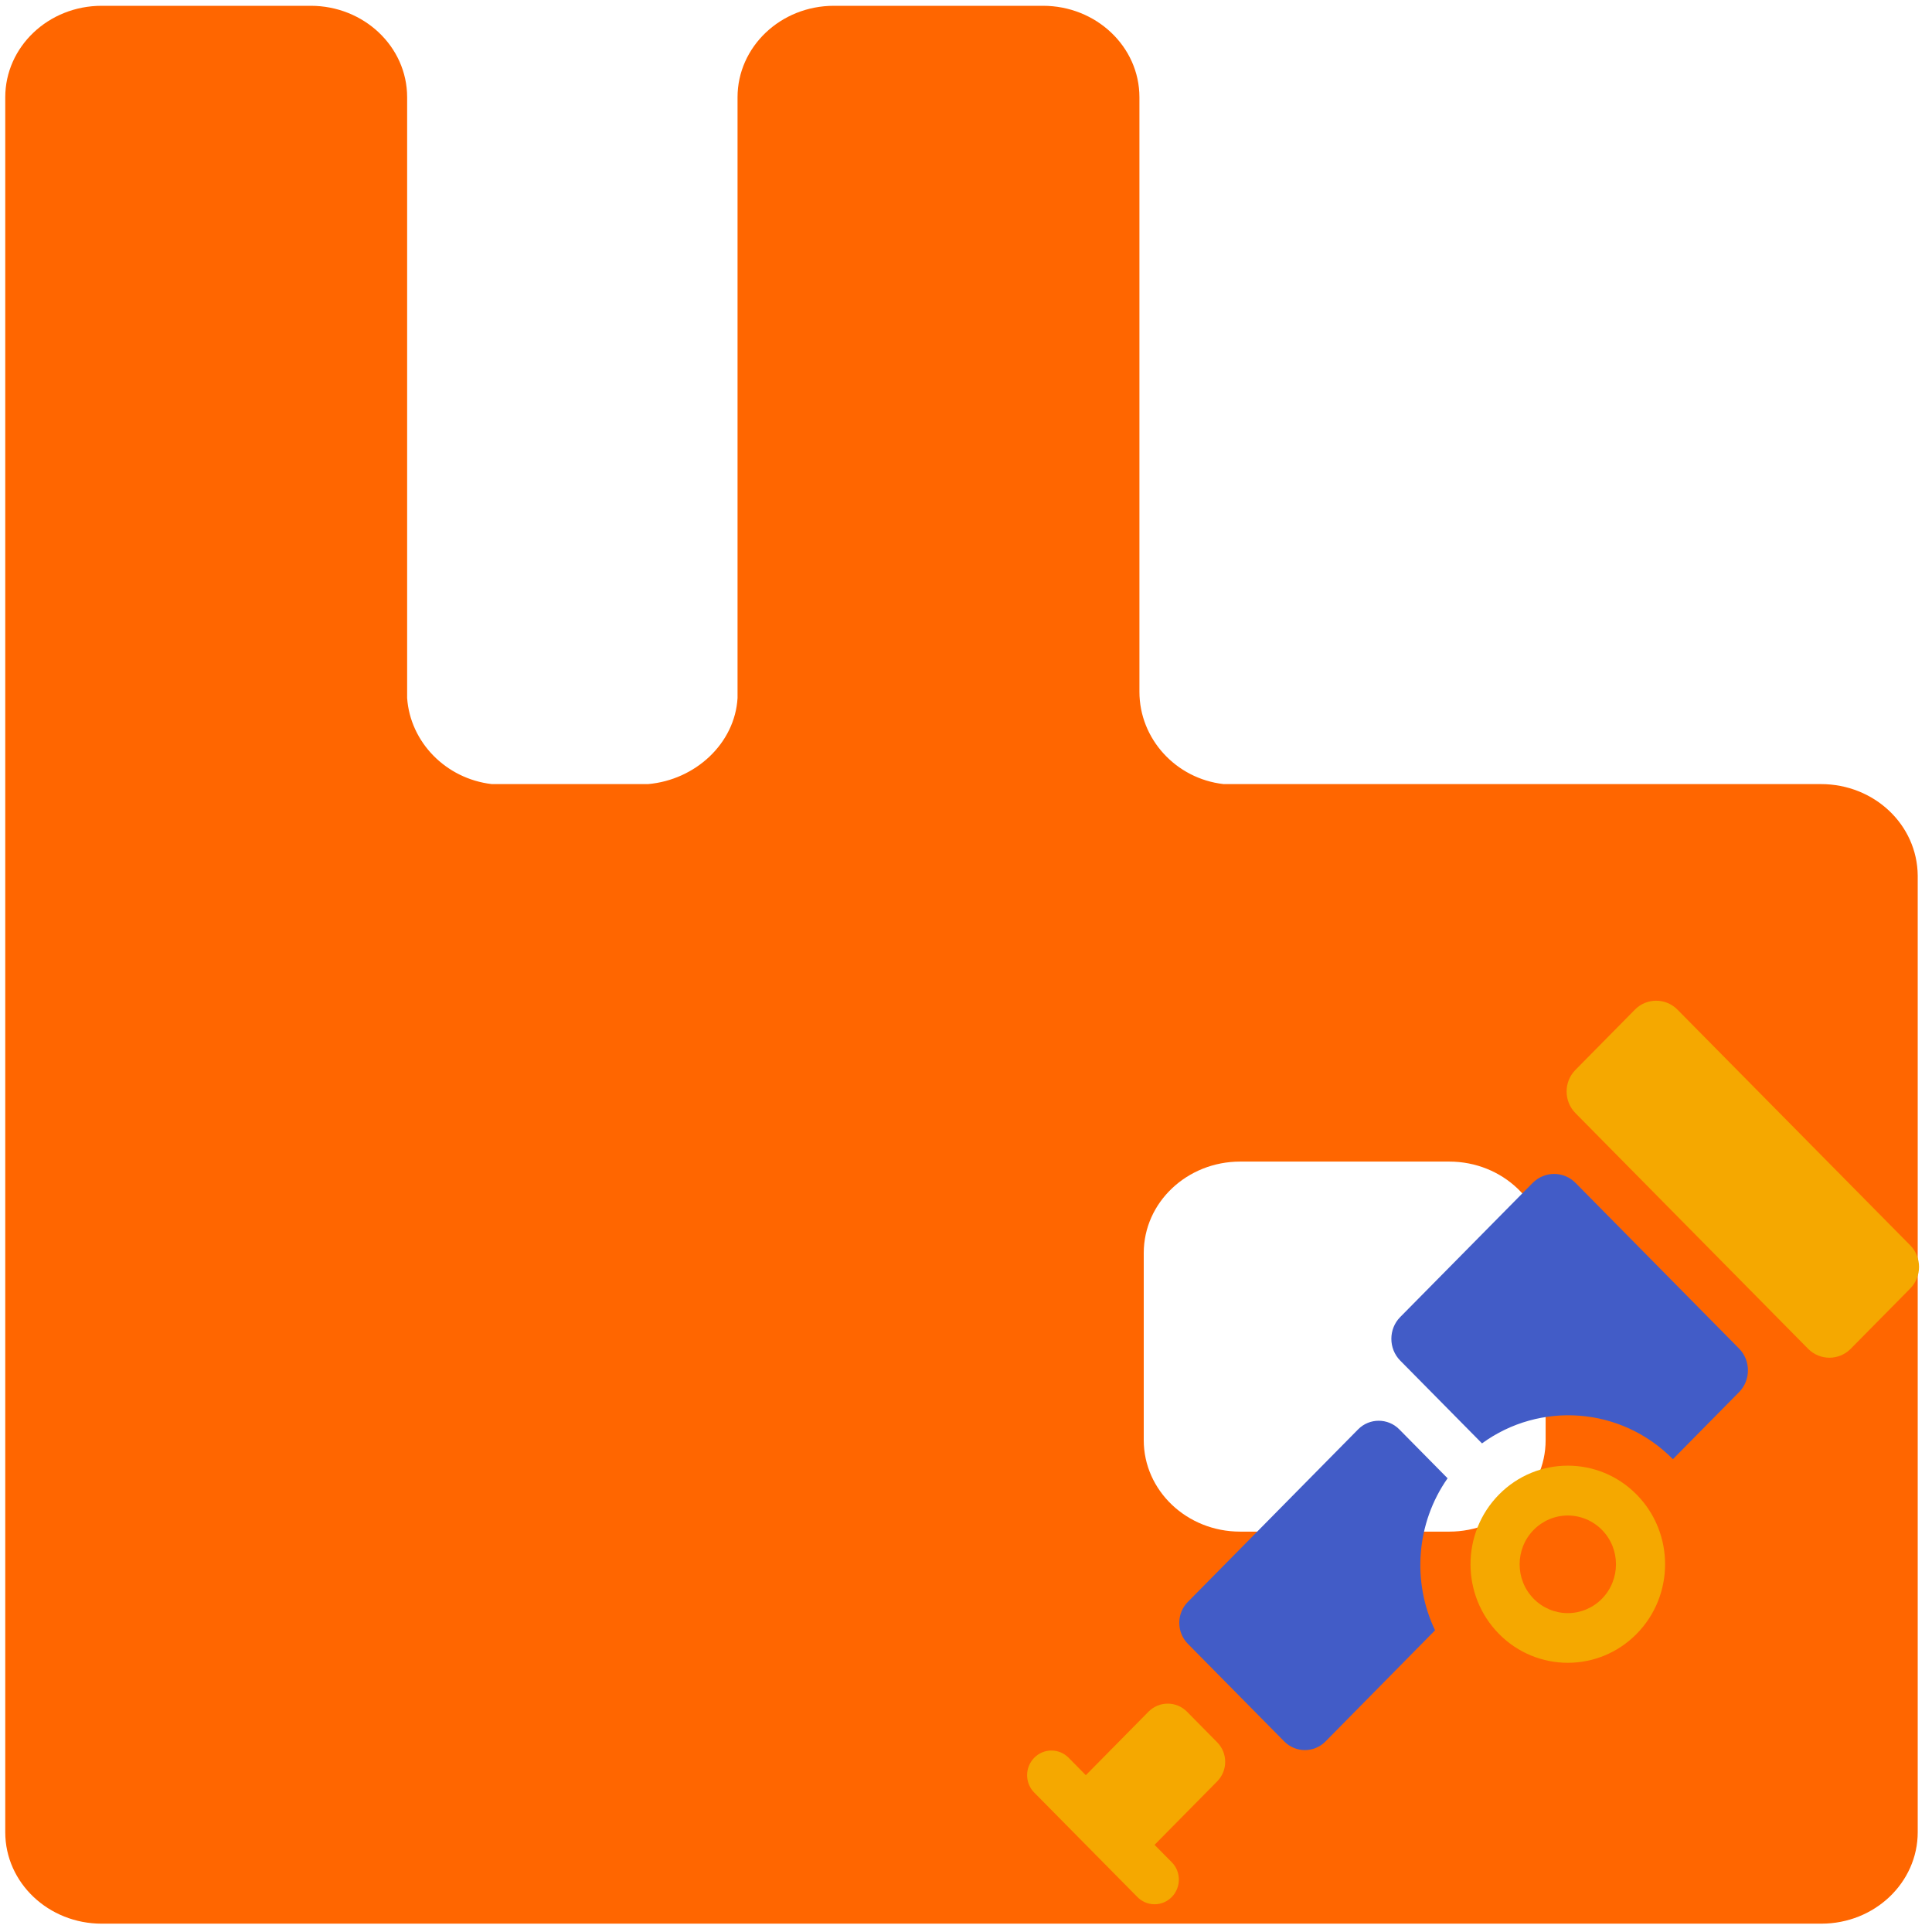
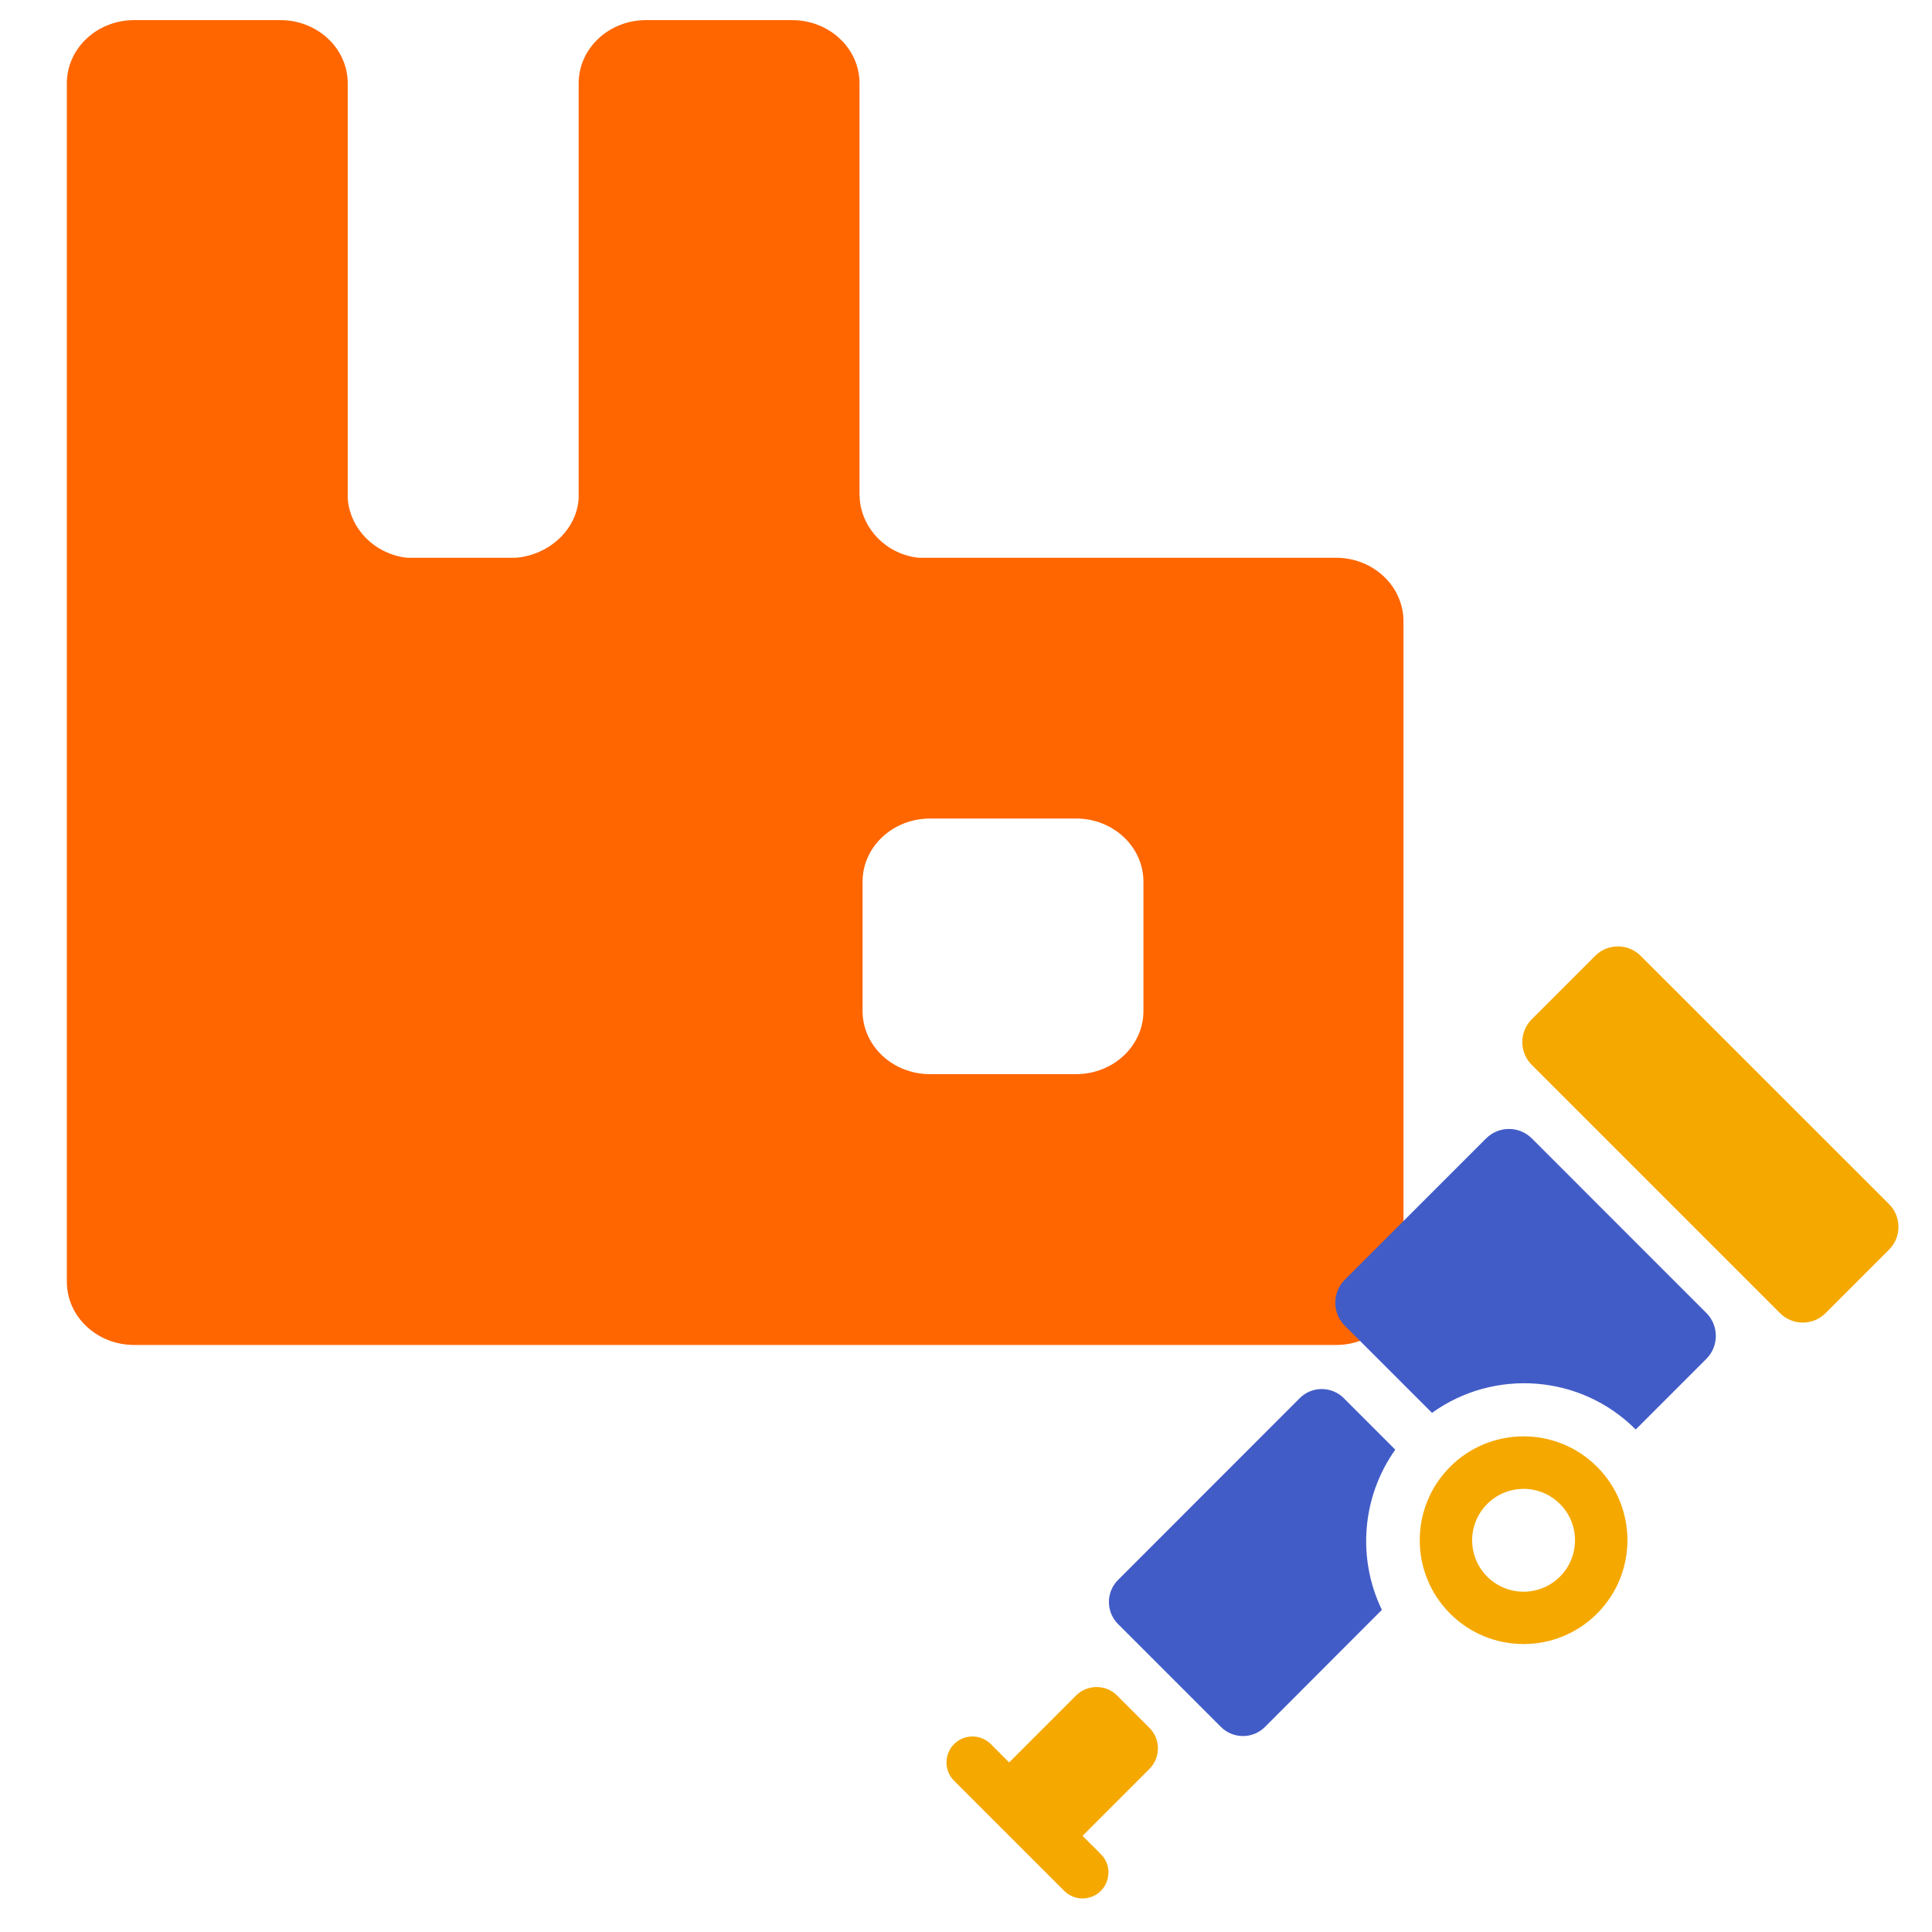
- <svg xmlns="http://www.w3.org/2000/svg" width="64" height="64">
-   <g>
-     <g>
-       <path d="m60.318,25.974l-19.786,0c-1.582,-0.179 -2.787,-1.501 -2.787,-3.057l0,-19.695c0,-1.68 -1.437,-3.03 -3.194,-3.03l-6.925,0c-1.771,0 -3.194,1.363 -3.194,3.03l0,19.901c-0.087,1.501 -1.394,2.713 -2.961,2.851l-5.182,0c-1.524,-0.179 -2.7,-1.391 -2.802,-2.851l0,-19.901c0,-1.68 -1.437,-3.03 -3.194,-3.03l-6.925,0c-1.771,0 -3.194,1.363 -3.194,3.03l0,25.782l0,31.69c0,1.68 1.437,3.03 3.194,3.03l6.925,0l17.333,0l6.925,0l25.782,0c1.771,0 3.194,-1.363 3.194,-3.03l0,-31.69c-0.015,-1.68 -1.437,-3.03 -3.208,-3.03zm-9.117,21.733c0,1.68 -1.437,3.03 -3.194,3.03l-6.925,0c-1.771,0 -3.194,-1.363 -3.194,-3.03l0,-6.198c0,-1.68 1.437,-3.03 3.194,-3.03l6.925,0c1.771,0 3.194,1.363 3.194,3.03l0,6.198z" fill="#F60" />
-     </g>
-     <g id="svg_13">
-       <path id="svg_14" fill="#f5a800" d="m49.656,49.508c-1.258,1.276 -1.258,3.343 0,4.618c1.259,1.275 3.3,1.275 4.558,0c1.259,-1.276 1.259,-3.343 0,-4.618c-1.258,-1.275 -3.299,-1.275 -4.558,0zm3.408,3.455a1.595,1.615 0 0 1 -2.257,0a1.595,1.616 0 0 1 0,-2.286a1.595,1.615 0 0 1 2.257,0c0.623,0.628 0.623,1.654 0,2.286zm1.097,-19.52l-1.975,2.001a1,1.013 0 0 0 0,1.427l7.711,7.811a1,1.013 0 0 0 1.409,0l1.975,-2.001c0.386,-0.391 0.386,-1.035 0,-1.426l-7.715,-7.812a0.998,1.01 0 0 0 -1.406,0l0,0l0,0zm-13.838,25.565a0.903,0.914 0 0 0 0,-1.29l-1.003,-1.017a0.904,0.915 0 0 0 -1.274,0l-2.073,2.101l-0.004,0.003l-0.569,-0.577c-0.315,-0.319 -0.828,-0.319 -1.139,0c-0.315,0.319 -0.315,0.838 0,1.154l3.417,3.46a0.804,0.815 0 0 0 1.138,0c0.312,-0.319 0.315,-0.838 0,-1.153l-0.57,-0.577l0.004,-0.003l2.073,-2.101l-0,0zm0,0" />
-       <path id="svg_15" fill="#425cc7" d="m50.771,39.186l-4.388,4.444c-0.39,0.395 -0.39,1.045 0,1.44l2.71,2.744c1.915,-1.396 4.601,-1.223 6.324,0.523l2.194,-2.223c0.389,-0.395 0.389,-1.044 0,-1.439l-5.419,-5.489a1.004,1.017 0 0 0 -1.42,0l-0,0l0,0zm-2.818,9.784l-1.6,-1.621c-0.375,-0.38 -0.989,-0.38 -1.363,0l-5.644,5.719a0.968,0.981 0 0 0 0,1.382l3.198,3.239a0.968,0.981 0 0 0 1.364,0l3.63,-3.683c-0.767,-1.606 -0.63,-3.546 0.416,-5.037l-0,0zm0,0" />
-     </g>
-   </g>
+ <svg xmlns="http://www.w3.org/2000/svg" width="32" height="32" viewBox="0 0 1500 1500">
+   <svg x="50" y="0" width="1050" height="1050">
+     <svg viewBox="0 0 32 32">
+       <path fill="#F60" d="M30.083,13.197 L20.205,13.197 C19.415,13.109 18.814,12.456 18.814,11.689 L18.814,1.971 C18.814,1.142 18.096,0.476 17.219,0.476 L13.763,0.476 C12.878,0.476 12.168,1.148 12.168,1.971 L12.168,11.791 C12.125,12.531 11.472,13.129 10.69,13.197 L8.102,13.197 C7.341,13.109 6.754,12.511 6.704,11.791 L6.704,1.971 C6.704,1.142 5.986,0.476 5.109,0.476 L1.652,0.476 C0.768,0.476 0.058,1.148 0.058,1.971 L0.058,14.692 L0.058,30.329 C0.058,31.158 0.775,31.824 1.652,31.824 L5.109,31.824 L13.763,31.824 L17.219,31.824 L30.091,31.824 C30.975,31.824 31.685,31.151 31.685,30.329 L31.685,14.692 C31.678,13.863 30.967,13.197 30.083,13.197 Z M25.532,23.921 C25.532,24.75 24.815,25.416 23.938,25.416 L20.481,25.416 C19.597,25.416 18.886,24.743 18.886,23.921 L18.886,20.863 C18.886,20.034 19.604,19.368 20.481,19.368 L23.938,19.368 C24.822,19.368 25.532,20.04 25.532,20.863 L25.532,23.921 Z" />
+     </svg>
+   </svg>
+   <svg x="0%" y="0%" width="100%" height="100%" viewBox="-120 -120 250 250">
+     <path fill="#f5a800" d="M67.648 69.797c-5.246 5.25-5.246 13.758 0 19.008 5.25 5.246 13.758 5.246 19.004 0 5.25-5.25 5.25-13.758 0-19.008-5.246-5.246-13.754-5.246-19.004 0m14.207 14.219a6.65 6.65 0 0 1-9.41 0 6.65 6.65 0 0 1 0-9.407 6.65 6.65 0 0 1 9.41 0c2.598 2.586 2.598 6.809 0 9.407M86.43 3.672l-8.235 8.234a4.17 4.17 0 0 0 0 5.875l32.149 32.149a4.17 4.17 0 0 0 5.875 0l8.234-8.235c1.61-1.61 1.61-4.261 0-5.87L92.29 3.671a4.16 4.16 0 0 0-5.86 0ZM28.738 108.895a3.763 3.763 0 0 0 0-5.31l-4.183-4.187a3.77 3.77 0 0 0-5.313 0l-8.644 8.649-.016.012-2.371-2.375c-1.313-1.313-3.45-1.313-4.75 0-1.313 1.312-1.313 3.449 0 4.75l14.246 14.242a3.353 3.353 0 0 0 4.746 0c1.3-1.313 1.313-3.45 0-4.746l-2.375-2.375.016-.012Zm0 0" />
+     <path fill="#425cc7" d="M72.297 27.313 54.004 45.605c-1.625 1.625-1.625 4.301 0 5.926L65.3 62.824c7.984-5.746 19.18-5.035 26.363 2.153l9.148-9.149c1.622-1.625 1.622-4.297 0-5.922L78.22 27.313a4.185 4.185 0 0 0-5.922 0ZM60.55 67.585l-6.672-6.672c-1.563-1.562-4.125-1.562-5.684 0l-23.53 23.54a4.036 4.036 0 0 0 0 5.687l13.331 13.332a4.036 4.036 0 0 0 5.688 0l15.132-15.157c-3.199-6.609-2.625-14.593 1.735-20.73m0 0" />
+   </svg>
</svg>
